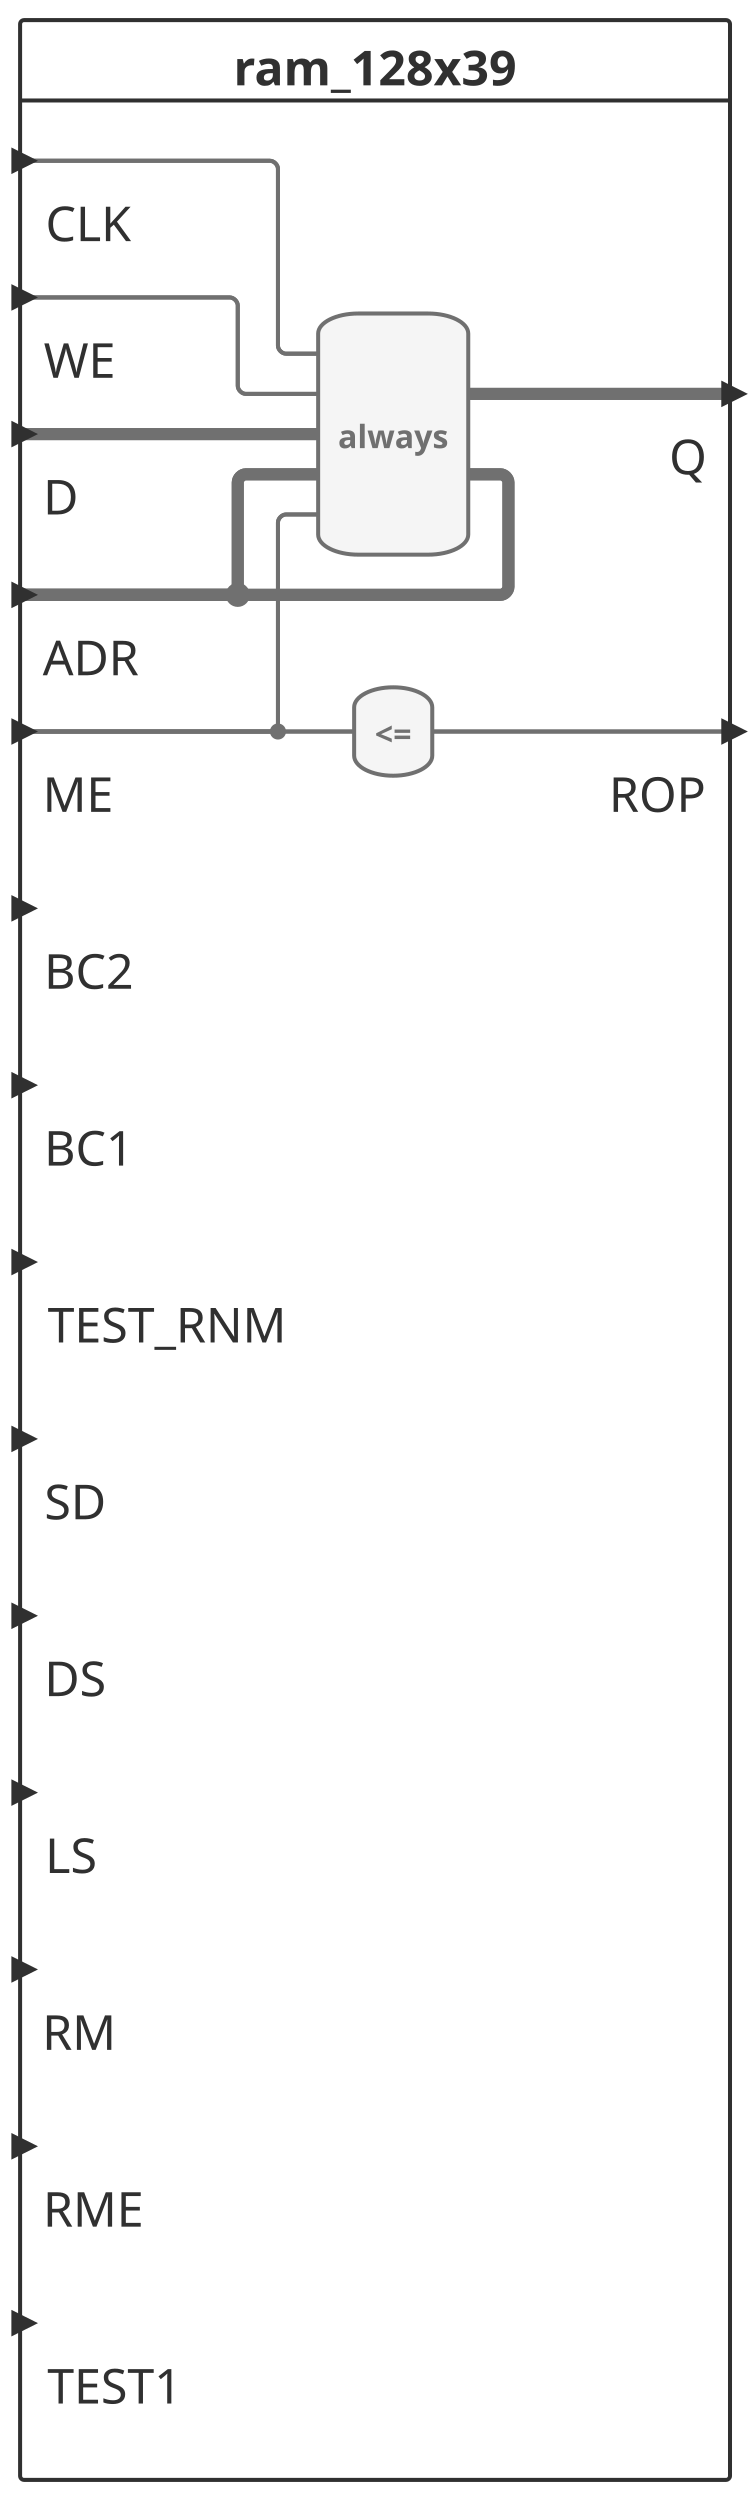
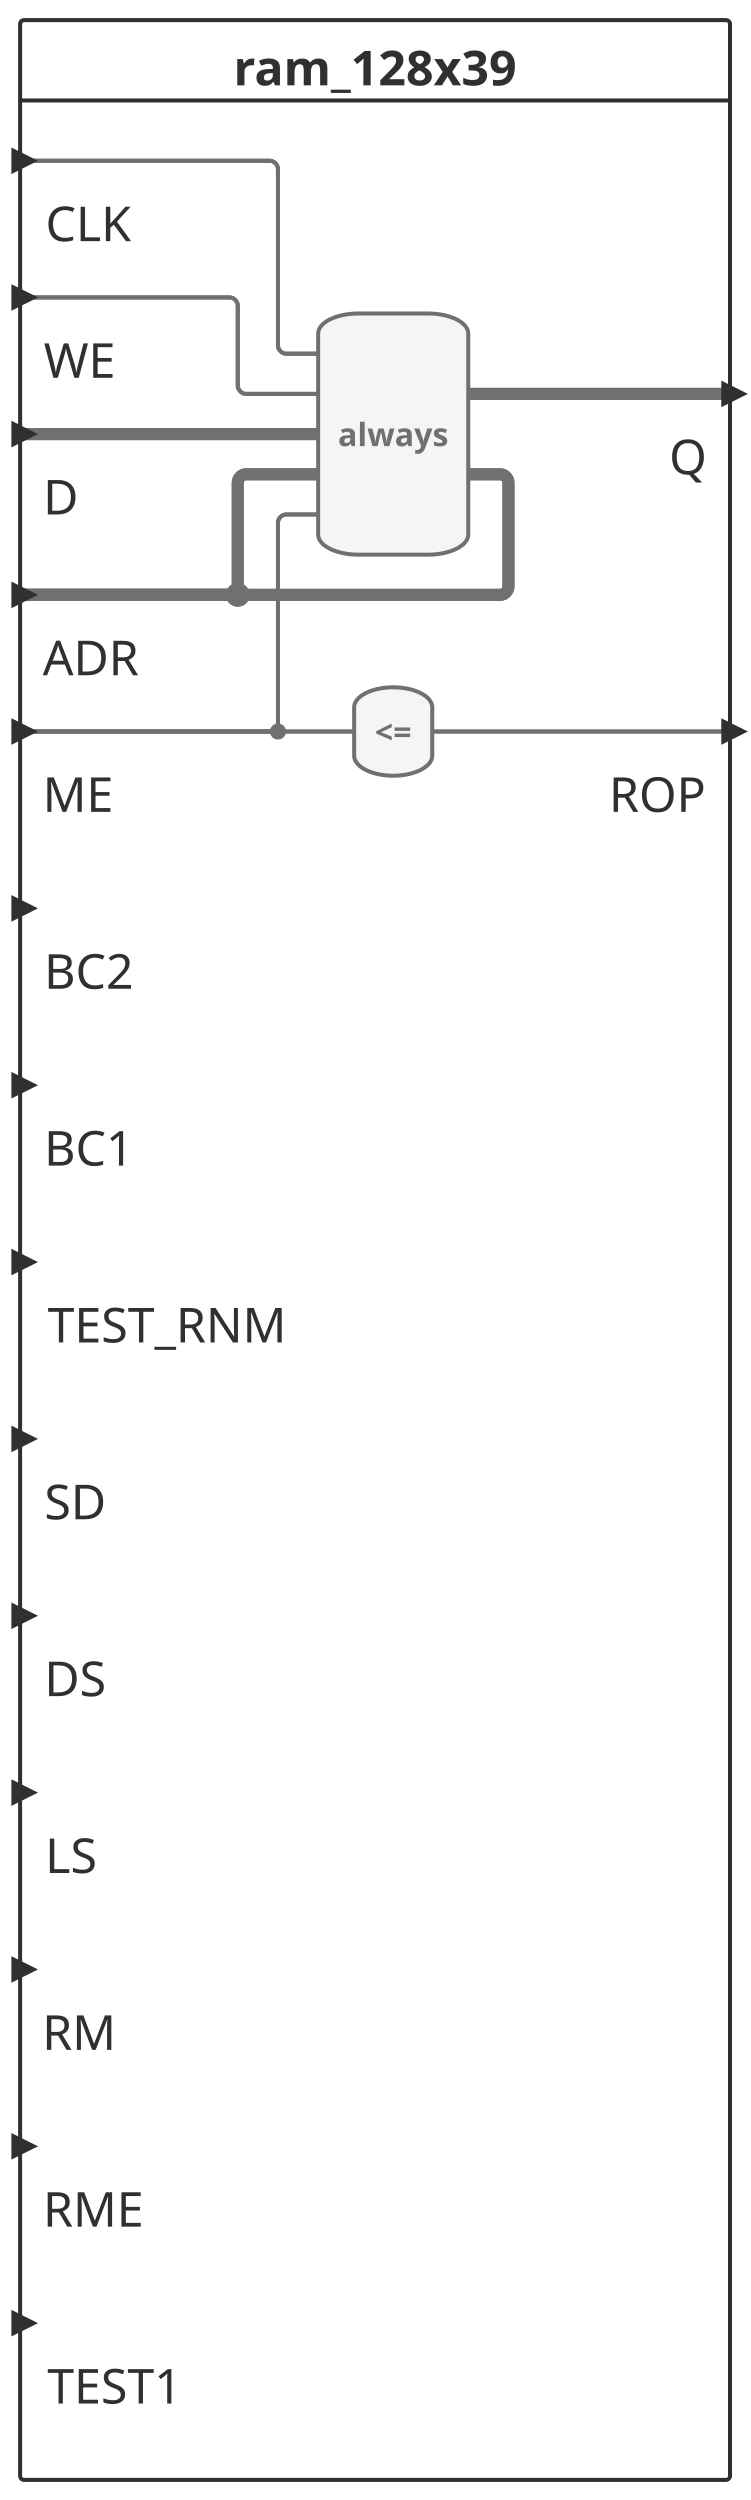
<svg xmlns="http://www.w3.org/2000/svg" id="sprotty_work.ram_128x39" class="sprotty-graph sprotty-block-diagram blockdiagram" style="font-family:&quot;Noto Sans&quot;, Helvetica, Arial, sans-serif;perspective-origin:0px 0px;transform-origin:0px 0px;" version="1.1" viewBox="7 7 186.625 622" width="186.625" height="622">
  <g transform="scale(1) translate(0,0)">
    <g id="sprotty_ArchitectureBlockImpl$ram_128x39" class="architecture" transform="translate(12, 12)">
      <g class="sprotty-block" style="fill:rgb(255, 255, 255);stroke:rgb(48, 48, 48);stroke-dasharray:0px;">
        <rect x="0" y="0" rx="1" ry="1" width="176.625" height="612" />
        <text x="88.312" y="12" class="sprotty-block-name" style="cursor:pointer;font-weight:700;perspective-origin:88.312px 0px;fill:rgb(48, 48, 48);stroke:rgba(0, 0, 0, 0);dominant-baseline:middle;text-anchor:middle;">ram_128x39</text>
        <line x1="0" y1="20" x2="176.625" y2="20" />
      </g>
      <g id="sprotty_ArchitectureBlockImpl$ram_128x39/AlwaysBlockImpl$null16/GPortImpl$ADROUT_to_ArchitectureBlockImpl$ram_128x39/BPortImpl$ADR" class="sprotty-edge thick edge" style="fill:none;stroke:rgb(112, 112, 112);stroke-linejoin:round;stroke-width:3px;">
        <g>
          <path d="M 111.5 113 L 119.5 113 C 120.5 113 121.5 114 121.5 115 L 121.5 141 C 121.5 142 120.5 143 119.5 143 L 0 143 " />
          <path d="M 111.5 113 L 119.5 113 C 120.5 113 121.5 114 121.5 115 L 121.5 141 C 121.5 142 120.5 143 119.5 143 L 0 143 " class="clickable" />
        </g>
      </g>
      <g id="sprotty_ArchitectureBlockImpl$ram_128x39/AlwaysBlockImpl$null16/GPortImpl$QOUT_to_ArchitectureBlockImpl$ram_128x39/BPortImpl$Q" class="sprotty-edge thick edge" style="fill:none;stroke:rgb(112, 112, 112);stroke-linejoin:round;stroke-width:3px;">
        <g>
          <path d="M 111.5 93 L 176.625 93 " />
          <path d="M 111.5 93 L 176.625 93 " class="clickable" />
        </g>
      </g>
      <g id="sprotty_ArchitectureBlockImpl$ram_128x39/AssignmentBlockImpl$ROP/GPortImpl$ROPOUT_to_ArchitectureBlockImpl$ram_128x39/BPortImpl$ROP" class="sprotty-edge edge" style="fill:none;stroke:rgb(112, 112, 112);stroke-linejoin:round;">
        <g>
          <path d="M 102.547 177 L 176.625 177 " />
          <path d="M 102.547 177 L 176.625 177 " class="clickable" />
        </g>
      </g>
      <g id="sprotty_ArchitectureBlockImpl$ram_128x39/BPortImpl$ME_to_ArchitectureBlockImpl$ram_128x39/AssignmentBlockImpl$ROP/GPortImpl$MEIN" class="sprotty-edge edge" style="fill:none;stroke:rgb(112, 112, 112);stroke-linejoin:round;">
        <g>
          <path d="M 0 177 L 83.109 177 " />
          <path d="M 0 177 L 83.109 177 " class="clickable" />
        </g>
      </g>
      <g id="sprotty_ArchitectureBlockImpl$ram_128x39/BPortImpl$CLK_to_ArchitectureBlockImpl$ram_128x39/AlwaysBlockImpl$null16/GPortImpl$CLKIN" class="sprotty-edge edge" style="fill:none;stroke:rgb(112, 112, 112);stroke-linejoin:round;">
        <g>
          <path d="M 0 35 L 62.156 35 C 63.156 35 64.156 36 64.156 37 L 64.156 81 C 64.156 82 65.156 83 66.156 83 L 74.156 83 " />
          <path d="M 0 35 L 62.156 35 C 63.156 35 64.156 36 64.156 37 L 64.156 81 C 64.156 82 65.156 83 66.156 83 L 74.156 83 " class="clickable" />
        </g>
      </g>
      <g id="sprotty_ArchitectureBlockImpl$ram_128x39/BPortImpl$ME_to_ArchitectureBlockImpl$ram_128x39/AlwaysBlockImpl$null16/GPortImpl$MEIN" class="sprotty-edge edge" style="fill:none;stroke:rgb(112, 112, 112);stroke-linejoin:round;">
        <g>
          <path d="M 0 177 L 62.156 177 C 63.156 177 64.156 176 64.156 175 L 64.156 125 C 64.156 124 65.156 123 66.156 123 L 74.156 123 " />
          <path d="M 0 177 L 62.156 177 C 63.156 177 64.156 176 64.156 175 L 64.156 125 C 64.156 124 65.156 123 66.156 123 L 74.156 123 " class="clickable" />
        </g>
        <circle r="2" id="sprotty_ArchitectureBlockImpl$ram_128x39/BPortImpl$ME_to_ArchitectureBlockImpl$ram_128x39/AlwaysBlockImpl$null16/GPortImpl$MEIN/junction0" transform="translate(64.15625, 177)" class="sprotty-junction junction" style="fill:rgb(112, 112, 112);stroke:none;" />
      </g>
      <g id="sprotty_ArchitectureBlockImpl$ram_128x39/BPortImpl$WE_to_ArchitectureBlockImpl$ram_128x39/AlwaysBlockImpl$null16/GPortImpl$WEIN" class="sprotty-edge edge" style="fill:none;stroke:rgb(112, 112, 112);stroke-linejoin:round;">
        <g>
          <path d="M 0 69 L 52.156 69 C 53.156 69 54.156 70 54.156 71 L 54.156 91 C 54.156 92 55.156 93 56.156 93 L 74.156 93 " />
          <path d="M 0 69 L 52.156 69 C 53.156 69 54.156 70 54.156 71 L 54.156 91 C 54.156 92 55.156 93 56.156 93 L 74.156 93 " class="clickable" />
        </g>
      </g>
      <g id="sprotty_ArchitectureBlockImpl$ram_128x39/BPortImpl$D_to_ArchitectureBlockImpl$ram_128x39/AlwaysBlockImpl$null16/GPortImpl$DIN" class="sprotty-edge thick edge" style="fill:none;stroke:rgb(112, 112, 112);stroke-linejoin:round;stroke-width:3px;">
        <g>
          <path d="M 0 103 L 74.156 103 " />
          <path d="M 0 103 L 74.156 103 " class="clickable" />
        </g>
      </g>
      <g id="sprotty_ArchitectureBlockImpl$ram_128x39/BPortImpl$ADR_to_ArchitectureBlockImpl$ram_128x39/AlwaysBlockImpl$null16/GPortImpl$ADRIN" class="sprotty-edge thick edge" style="fill:none;stroke:rgb(112, 112, 112);stroke-linejoin:round;stroke-width:3px;">
        <g>
          <path d="M 0 143 L 52.156 143 C 53.156 143 54.156 142 54.156 141 L 54.156 115 C 54.156 114 55.156 113 56.156 113 L 74.156 113 " />
          <path d="M 0 143 L 52.156 143 C 53.156 143 54.156 142 54.156 141 L 54.156 115 C 54.156 114 55.156 113 56.156 113 L 74.156 113 " class="clickable" />
        </g>
        <circle r="3" id="sprotty_ArchitectureBlockImpl$ram_128x39/BPortImpl$ADR_to_ArchitectureBlockImpl$ram_128x39/AlwaysBlockImpl$null16/GPortImpl$ADRIN/junction0" transform="translate(54.15625, 143)" class="sprotty-junction thick" style="fill:rgb(112, 112, 112);stroke:none;" />
      </g>
      <g id="sprotty_ArchitectureBlockImpl$ram_128x39/AlwaysBlockImpl$null16" class="statement" transform="translate(74.15625, 73)">
        <rect x="0" y="0" rx="10" ry="5" width="37.344" height="60" class="sprotty-node" style="fill:rgb(245, 245, 245);stroke:rgb(112, 112, 112);" />
-         <text class="clickable sprotty-label statementtype" id="sprotty_ArchitectureBlockImpl$ram_128x39/AlwaysBlockImpl$null16/labeltype" transform="translate(5, 24) translate(13.67188, 9.5)" style="cursor:default;font-size:8px;font-weight:700;perspective-origin:0px 0px;fill:rgb(112, 112, 112);text-anchor:middle;">always</text>
+         <text class="clickable sprotty-label statementtype" id="sprotty_ArchitectureBlockImpl$ram_128x39/AlwaysBlockImpl$null16/labeltype" transform="translate(5, 24) translate(13.67188, 9)" style="cursor:default;font-size:8px;font-weight:700;perspective-origin:0px 0px;fill:rgb(112, 112, 112);text-anchor:middle;">always</text>
        <g id="sprotty_ArchitectureBlockImpl$ram_128x39/AlwaysBlockImpl$null16/GPortImpl$ADRIN" class="sprotty-hidden hidden" transform="translate(0, 40)" style="display:block;height:0px;width:0px;" />
        <g id="sprotty_ArchitectureBlockImpl$ram_128x39/AlwaysBlockImpl$null16/GPortImpl$DIN" class="sprotty-hidden hidden" transform="translate(0, 30)" style="display:block;height:0px;width:0px;" />
        <g id="sprotty_ArchitectureBlockImpl$ram_128x39/AlwaysBlockImpl$null16/GPortImpl$WEIN" class="sprotty-hidden hidden" transform="translate(0, 20)" style="display:block;height:0px;width:0px;" />
        <g id="sprotty_ArchitectureBlockImpl$ram_128x39/AlwaysBlockImpl$null16/GPortImpl$MEIN" class="sprotty-hidden hidden" transform="translate(0, 50)" style="display:block;height:0px;width:0px;" />
        <g id="sprotty_ArchitectureBlockImpl$ram_128x39/AlwaysBlockImpl$null16/GPortImpl$CLKIN" class="sprotty-hidden hidden" transform="translate(0, 10)" style="display:block;height:0px;width:0px;" />
        <g id="sprotty_ArchitectureBlockImpl$ram_128x39/AlwaysBlockImpl$null16/GPortImpl$ADROUT" class="sprotty-hidden hidden" transform="translate(37.34375, 40)" style="display:block;height:0px;width:0px;" />
        <g id="sprotty_ArchitectureBlockImpl$ram_128x39/AlwaysBlockImpl$null16/GPortImpl$QOUT" class="sprotty-hidden hidden" transform="translate(37.34375, 20)" style="display:block;height:0px;width:0px;" />
      </g>
      <g id="sprotty_ArchitectureBlockImpl$ram_128x39/AssignmentBlockImpl$ROP" class="statement" transform="translate(83.10938, 166)">
        <rect x="0" y="0" rx="10" ry="5" width="19.438" height="22" class="sprotty-node" style="fill:rgb(245, 245, 245);stroke:rgb(112, 112, 112);" />
-         <text class="clickable sprotty-label statementtype" id="sprotty_ArchitectureBlockImpl$ram_128x39/AssignmentBlockImpl$ROP/labeltype" transform="translate(5, 5) translate(4.71875, 9.5)" style="cursor:default;font-size:8px;font-weight:700;perspective-origin:0px 0px;fill:rgb(112, 112, 112);text-anchor:middle;">&lt;=</text>
+         <text class="clickable sprotty-label statementtype" id="sprotty_ArchitectureBlockImpl$ram_128x39/AssignmentBlockImpl$ROP/labeltype" transform="translate(5, 5) translate(4.71875, 9)" style="cursor:default;font-size:8px;font-weight:700;perspective-origin:0px 0px;fill:rgb(112, 112, 112);text-anchor:middle;">&lt;=</text>
        <g id="sprotty_ArchitectureBlockImpl$ram_128x39/AssignmentBlockImpl$ROP/GPortImpl$MEIN" class="sprotty-hidden hidden" transform="translate(0, 11)" style="display:block;height:0px;width:0px;" />
        <g id="sprotty_ArchitectureBlockImpl$ram_128x39/AssignmentBlockImpl$ROP/GPortImpl$ROPOUT" class="sprotty-hidden hidden" transform="translate(19.4375, 11)" style="display:block;height:0px;width:0px;" />
      </g>
      <g id="sprotty_ArchitectureBlockImpl$ram_128x39/BPortImpl$BC2" class="triangle" transform="translate(0, 221)">
        <path d="M 0,0 L 5,2.5 L 0,5 Z" transform="translate(-1.67, -2.5)" class="sprotty-port" style="fill:rgb(48, 48, 48);stroke:rgb(48, 48, 48);" />
        <text class="clickable sprotty-label port" id="sprotty_ArchitectureBlockImpl$ram_128x39/BPortImpl$BC2/label" transform="translate(6, 6) translate(11.10938, 14)" style="cursor:default;font-size:12px;perspective-origin:0px 0px;fill:rgb(48, 48, 48);text-anchor:middle;">BC2</text>
      </g>
      <g id="sprotty_ArchitectureBlockImpl$ram_128x39/BPortImpl$BC1" class="triangle" transform="translate(0, 265)">
        <path d="M 0,0 L 5,2.5 L 0,5 Z" transform="translate(-1.67, -2.5)" class="sprotty-port" style="fill:rgb(48, 48, 48);stroke:rgb(48, 48, 48);" />
        <text class="clickable sprotty-label port" id="sprotty_ArchitectureBlockImpl$ram_128x39/BPortImpl$BC1/label" transform="translate(6, 6) translate(11.10938, 14)" style="cursor:default;font-size:12px;perspective-origin:0px 0px;fill:rgb(48, 48, 48);text-anchor:middle;">BC1</text>
      </g>
      <g id="sprotty_ArchitectureBlockImpl$ram_128x39/BPortImpl$TEST_RNM" class="triangle" transform="translate(0, 309)">
        <path d="M 0,0 L 5,2.5 L 0,5 Z" transform="translate(-1.67, -2.5)" class="sprotty-port" style="fill:rgb(48, 48, 48);stroke:rgb(48, 48, 48);" />
        <text class="clickable sprotty-label port" id="sprotty_ArchitectureBlockImpl$ram_128x39/BPortImpl$TEST_RNM/label" transform="translate(6, 6) translate(30.54688, 14)" style="cursor:default;font-size:12px;perspective-origin:0px 0px;fill:rgb(48, 48, 48);text-anchor:middle;">TEST_RNM</text>
      </g>
      <g id="sprotty_ArchitectureBlockImpl$ram_128x39/BPortImpl$SD" class="triangle" transform="translate(0, 353)">
        <path d="M 0,0 L 5,2.5 L 0,5 Z" transform="translate(-1.67, -2.5)" class="sprotty-port" style="fill:rgb(48, 48, 48);stroke:rgb(48, 48, 48);" />
        <text class="clickable sprotty-label port" id="sprotty_ArchitectureBlockImpl$ram_128x39/BPortImpl$SD/label" transform="translate(6, 6) translate(7.71875, 14)" style="cursor:default;font-size:12px;perspective-origin:0px 0px;fill:rgb(48, 48, 48);text-anchor:middle;">SD</text>
      </g>
      <g id="sprotty_ArchitectureBlockImpl$ram_128x39/BPortImpl$DS" class="triangle" transform="translate(0, 397)">
        <path d="M 0,0 L 5,2.5 L 0,5 Z" transform="translate(-1.67, -2.5)" class="sprotty-port" style="fill:rgb(48, 48, 48);stroke:rgb(48, 48, 48);" />
        <text class="clickable sprotty-label port" id="sprotty_ArchitectureBlockImpl$ram_128x39/BPortImpl$DS/label" transform="translate(6, 6) translate(7.71875, 14)" style="cursor:default;font-size:12px;perspective-origin:0px 0px;fill:rgb(48, 48, 48);text-anchor:middle;">DS</text>
      </g>
      <g id="sprotty_ArchitectureBlockImpl$ram_128x39/BPortImpl$LS" class="triangle" transform="translate(0, 441)">
        <path d="M 0,0 L 5,2.5 L 0,5 Z" transform="translate(-1.67, -2.5)" class="sprotty-port" style="fill:rgb(48, 48, 48);stroke:rgb(48, 48, 48);" />
        <text class="clickable sprotty-label port" id="sprotty_ArchitectureBlockImpl$ram_128x39/BPortImpl$LS/label" transform="translate(6, 6) translate(6.6875, 14)" style="cursor:default;font-size:12px;perspective-origin:0px 0px;fill:rgb(48, 48, 48);text-anchor:middle;">LS</text>
      </g>
      <g id="sprotty_ArchitectureBlockImpl$ram_128x39/BPortImpl$RM" class="triangle" transform="translate(0, 485)">
        <path d="M 0,0 L 5,2.5 L 0,5 Z" transform="translate(-1.67, -2.5)" class="sprotty-port" style="fill:rgb(48, 48, 48);stroke:rgb(48, 48, 48);" />
        <text class="clickable sprotty-label port" id="sprotty_ArchitectureBlockImpl$ram_128x39/BPortImpl$RM/label" transform="translate(6, 6) translate(8.6875, 14)" style="cursor:default;font-size:12px;perspective-origin:0px 0px;fill:rgb(48, 48, 48);text-anchor:middle;">RM</text>
      </g>
      <g id="sprotty_ArchitectureBlockImpl$ram_128x39/BPortImpl$RME" class="triangle" transform="translate(0, 529)">
        <path d="M 0,0 L 5,2.5 L 0,5 Z" transform="translate(-1.67, -2.5)" class="sprotty-port" style="fill:rgb(48, 48, 48);stroke:rgb(48, 48, 48);" />
        <text class="clickable sprotty-label port" id="sprotty_ArchitectureBlockImpl$ram_128x39/BPortImpl$RME/label" transform="translate(6, 6) translate(12.21875, 14)" style="cursor:default;font-size:12px;perspective-origin:0px 0px;fill:rgb(48, 48, 48);text-anchor:middle;">RME</text>
      </g>
      <g id="sprotty_ArchitectureBlockImpl$ram_128x39/BPortImpl$TEST1" class="triangle" transform="translate(0, 573)">
        <path d="M 0,0 L 5,2.5 L 0,5 Z" transform="translate(-1.67, -2.5)" class="sprotty-port" style="fill:rgb(48, 48, 48);stroke:rgb(48, 48, 48);" />
        <text class="clickable sprotty-label port" id="sprotty_ArchitectureBlockImpl$ram_128x39/BPortImpl$TEST1/label" transform="translate(6, 6) translate(17.5, 14)" style="cursor:default;font-size:12px;perspective-origin:0px 0px;fill:rgb(48, 48, 48);text-anchor:middle;">TEST1</text>
      </g>
      <g id="sprotty_ArchitectureBlockImpl$ram_128x39/BPortImpl$CLK" class="triangle" transform="translate(0, 35)">
        <path d="M 0,0 L 5,2.5 L 0,5 Z" transform="translate(-1.67, -2.5)" class="sprotty-port" style="fill:rgb(48, 48, 48);stroke:rgb(48, 48, 48);" />
        <text class="clickable sprotty-label port" id="sprotty_ArchitectureBlockImpl$ram_128x39/BPortImpl$CLK/label" transform="translate(6, 6) translate(10.96875, 14)" style="cursor:default;font-size:12px;perspective-origin:0px 0px;fill:rgb(48, 48, 48);text-anchor:middle;">CLK</text>
      </g>
      <g id="sprotty_ArchitectureBlockImpl$ram_128x39/BPortImpl$ME" class="triangle" transform="translate(0, 177)">
        <path d="M 0,0 L 5,2.5 L 0,5 Z" transform="translate(-1.67, -2.5)" class="sprotty-port" style="fill:rgb(48, 48, 48);stroke:rgb(48, 48, 48);" />
        <text class="clickable sprotty-label port" id="sprotty_ArchitectureBlockImpl$ram_128x39/BPortImpl$ME/label" transform="translate(6, 6) translate(8.40625, 14)" style="cursor:default;font-size:12px;perspective-origin:0px 0px;fill:rgb(48, 48, 48);text-anchor:middle;">ME</text>
      </g>
      <g id="sprotty_ArchitectureBlockImpl$ram_128x39/BPortImpl$WE" class="triangle" transform="translate(0, 69)">
        <path d="M 0,0 L 5,2.5 L 0,5 Z" transform="translate(-1.67, -2.5)" class="sprotty-port" style="fill:rgb(48, 48, 48);stroke:rgb(48, 48, 48);" />
        <text class="clickable sprotty-label port" id="sprotty_ArchitectureBlockImpl$ram_128x39/BPortImpl$WE/label" transform="translate(6, 6) translate(8.796875, 14)" style="cursor:default;font-size:12px;perspective-origin:0px 0px;fill:rgb(48, 48, 48);text-anchor:middle;">WE</text>
      </g>
      <g id="sprotty_ArchitectureBlockImpl$ram_128x39/BPortImpl$D" class="triangle" transform="translate(0, 103)">
        <path d="M 0,0 L 5,2.5 L 0,5 Z" transform="translate(-1.67, -2.5)" class="sprotty-port" style="fill:rgb(48, 48, 48);stroke:rgb(48, 48, 48);" />
        <text class="clickable sprotty-label port" id="sprotty_ArchitectureBlockImpl$ram_128x39/BPortImpl$D/label" transform="translate(6, 6) translate(4.125, 14)" style="cursor:default;font-size:12px;perspective-origin:0px 0px;fill:rgb(48, 48, 48);text-anchor:middle;">D</text>
      </g>
      <g id="sprotty_ArchitectureBlockImpl$ram_128x39/BPortImpl$ADR" class="triangle" transform="translate(0, 143)">
        <path d="M 0,0 L 5,2.5 L 0,5 Z" transform="translate(-1.67, -2.5)" class="sprotty-port" style="fill:rgb(48, 48, 48);stroke:rgb(48, 48, 48);" />
        <text class="clickable sprotty-label port" id="sprotty_ArchitectureBlockImpl$ram_128x39/BPortImpl$ADR/label" transform="translate(6, 6) translate(11.57812, 14)" style="cursor:default;font-size:12px;perspective-origin:0px 0px;fill:rgb(48, 48, 48);text-anchor:middle;">ADR</text>
      </g>
      <g id="sprotty_ArchitectureBlockImpl$ram_128x39/BPortImpl$Q" class="triangle" transform="translate(176.625, 93)">
        <path d="M 0,0 L 5,2.5 L 0,5 Z" transform="translate(-1.67, -2.5)" class="sprotty-port" style="fill:rgb(48, 48, 48);stroke:rgb(48, 48, 48);" />
        <text class="clickable sprotty-label port" id="sprotty_ArchitectureBlockImpl$ram_128x39/BPortImpl$Q/label" transform="translate(-14.90625, 6) translate(4.453125, 14)" style="cursor:default;font-size:12px;perspective-origin:0px 0px;fill:rgb(48, 48, 48);text-anchor:middle;">Q</text>
      </g>
      <g id="sprotty_ArchitectureBlockImpl$ram_128x39/BPortImpl$ROP" class="triangle" transform="translate(176.625, 177)">
        <path d="M 0,0 L 5,2.5 L 0,5 Z" transform="translate(-1.67, -2.5)" class="sprotty-port" style="fill:rgb(48, 48, 48);stroke:rgb(48, 48, 48);" />
        <text class="clickable sprotty-label port" id="sprotty_ArchitectureBlockImpl$ram_128x39/BPortImpl$ROP/label" transform="translate(-30.125, 6) translate(12.0625, 14)" style="cursor:default;font-size:12px;perspective-origin:0px 0px;fill:rgb(48, 48, 48);text-anchor:middle;">ROP</text>
      </g>
    </g>
  </g>
</svg>
